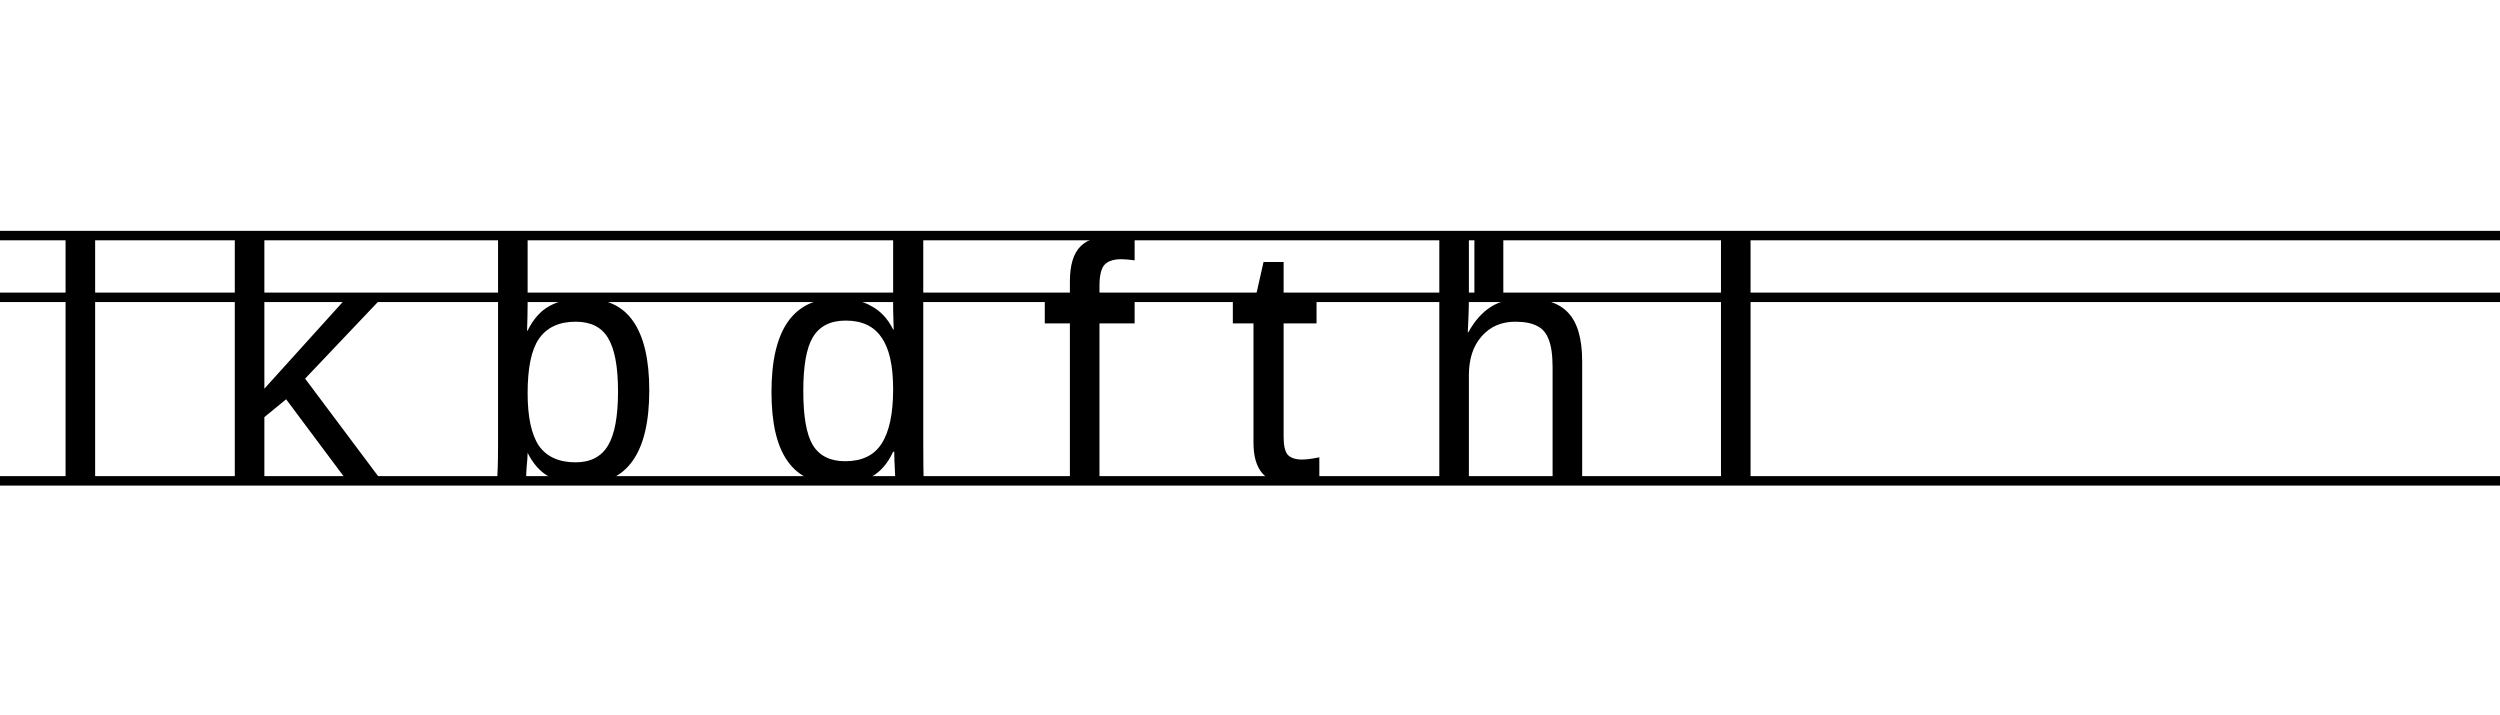
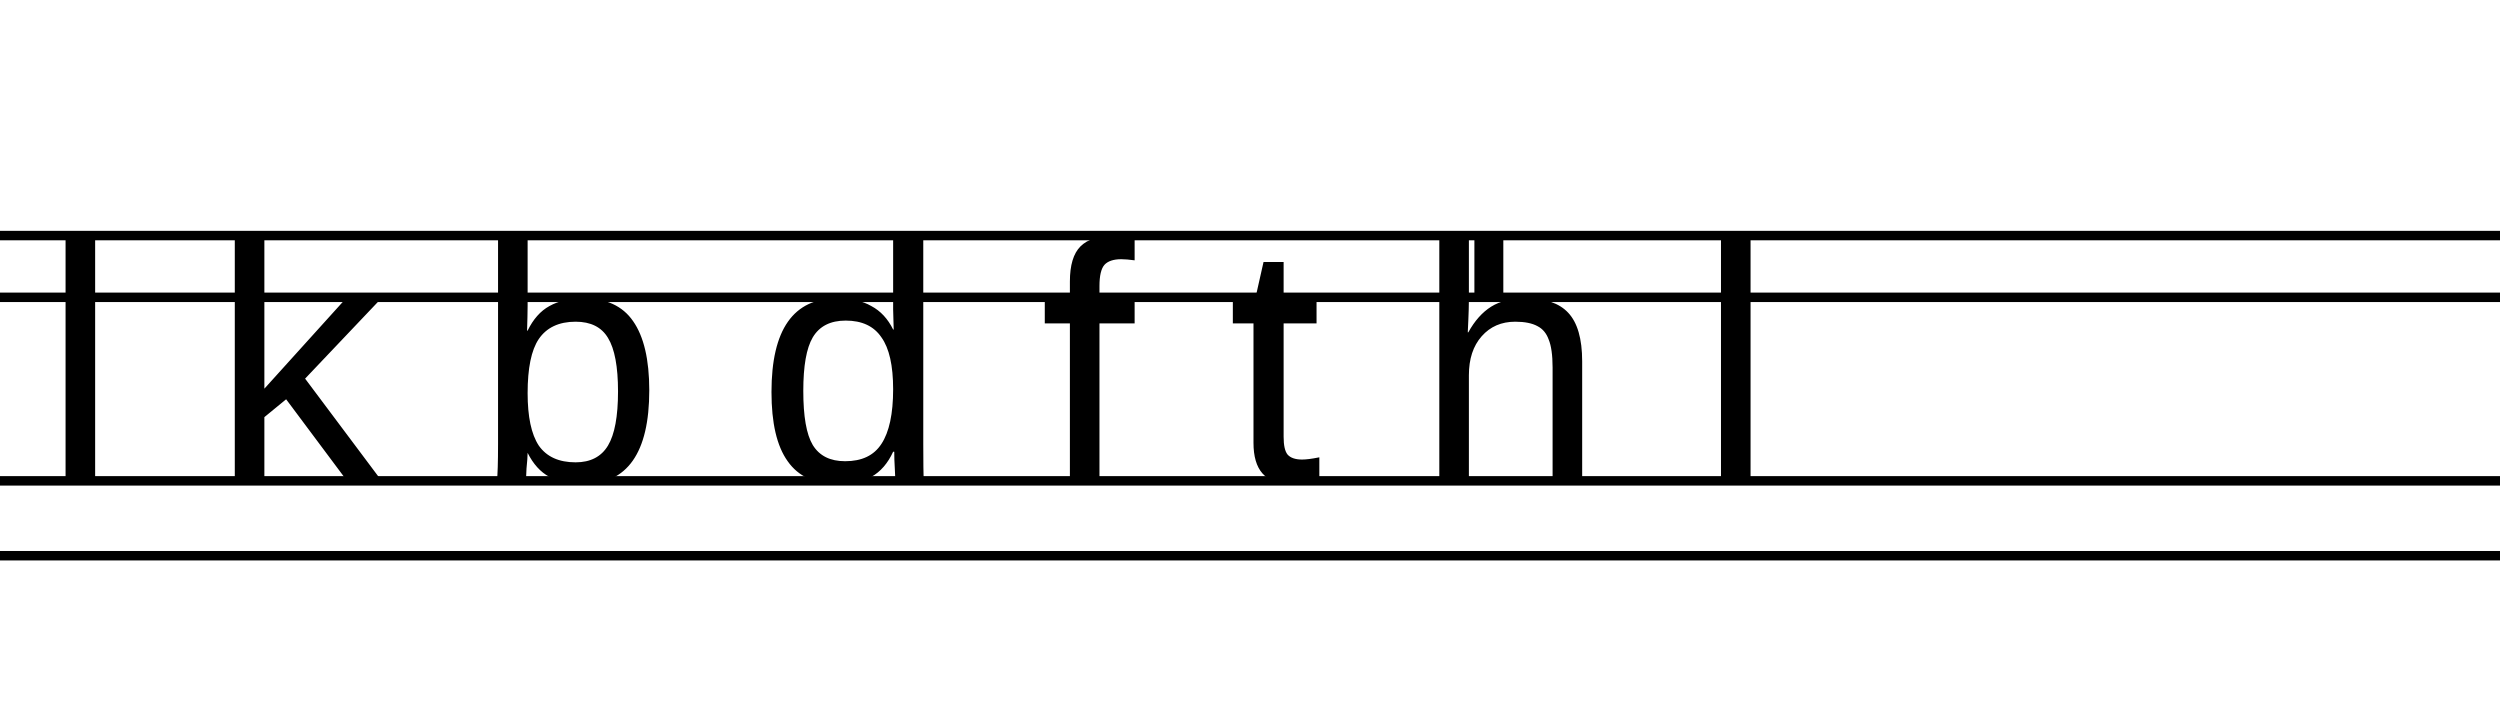
<svg xmlns="http://www.w3.org/2000/svg" width="7cm" height="2cm" viewBox="0 0 70 20" version="1.1" id="svg1">
  <defs id="defs1" />
  <g id="layer1">
    <text xml:space="preserve" style="font-size:9.478px;line-height:1.25;font-family:sans-serif;text-align:center;text-anchor:middle;stroke-width:0.237" x="31.582" y="13.464" id="text1">
      <tspan id="tspan1" style="font-style:normal;font-variant:normal;font-weight:normal;font-stretch:normal;font-family:Arial;-inkscape-font-specification:Arial;stroke-width:0.237" x="31.582" y="13.464">l k b d f t h l</tspan>
    </text>
    <path style="fill:none;stroke:#000000;stroke-width:0.265px;stroke-linecap:butt;stroke-linejoin:miter;stroke-opacity:1" d="m 35.351,13.464 h -39.933 56.561 42.618 35.024 38.297 43.927" id="path1" />
    <path style="fill:none;stroke:#000000;stroke-width:0.265px;stroke-linecap:butt;stroke-linejoin:miter;stroke-opacity:1" d="m 16.757,6.596 h -23.47 25.171 41.256 30.135 36.107 31.385 29.441 24.711" id="path2" />
    <path style="fill:none;stroke:#000000;stroke-width:0.265px;stroke-linecap:butt;stroke-linejoin:miter;stroke-opacity:1" d="M 16.751,8.325 H -6.719 18.453 59.709 89.844 h 36.107 31.385 29.441 24.645" id="path2-3" />
    <rect style="fill:#000000;fill-opacity:1;stroke:none;stroke-width:1" id="rect2" width="0.81" height="1.948" x="41.283" y="6.5" ry="0.008" />
+     <path style="fill:none;stroke:#000000;stroke-width:0.265px;stroke-linecap:butt;stroke-linejoin:miter;stroke-opacity:1" d="M 16.717,15.56 H -6.754 18.418 59.674 89.809 125.916 h 31.385 29.441 24.645" id="path2-3-5" />
  </g>
</svg>
